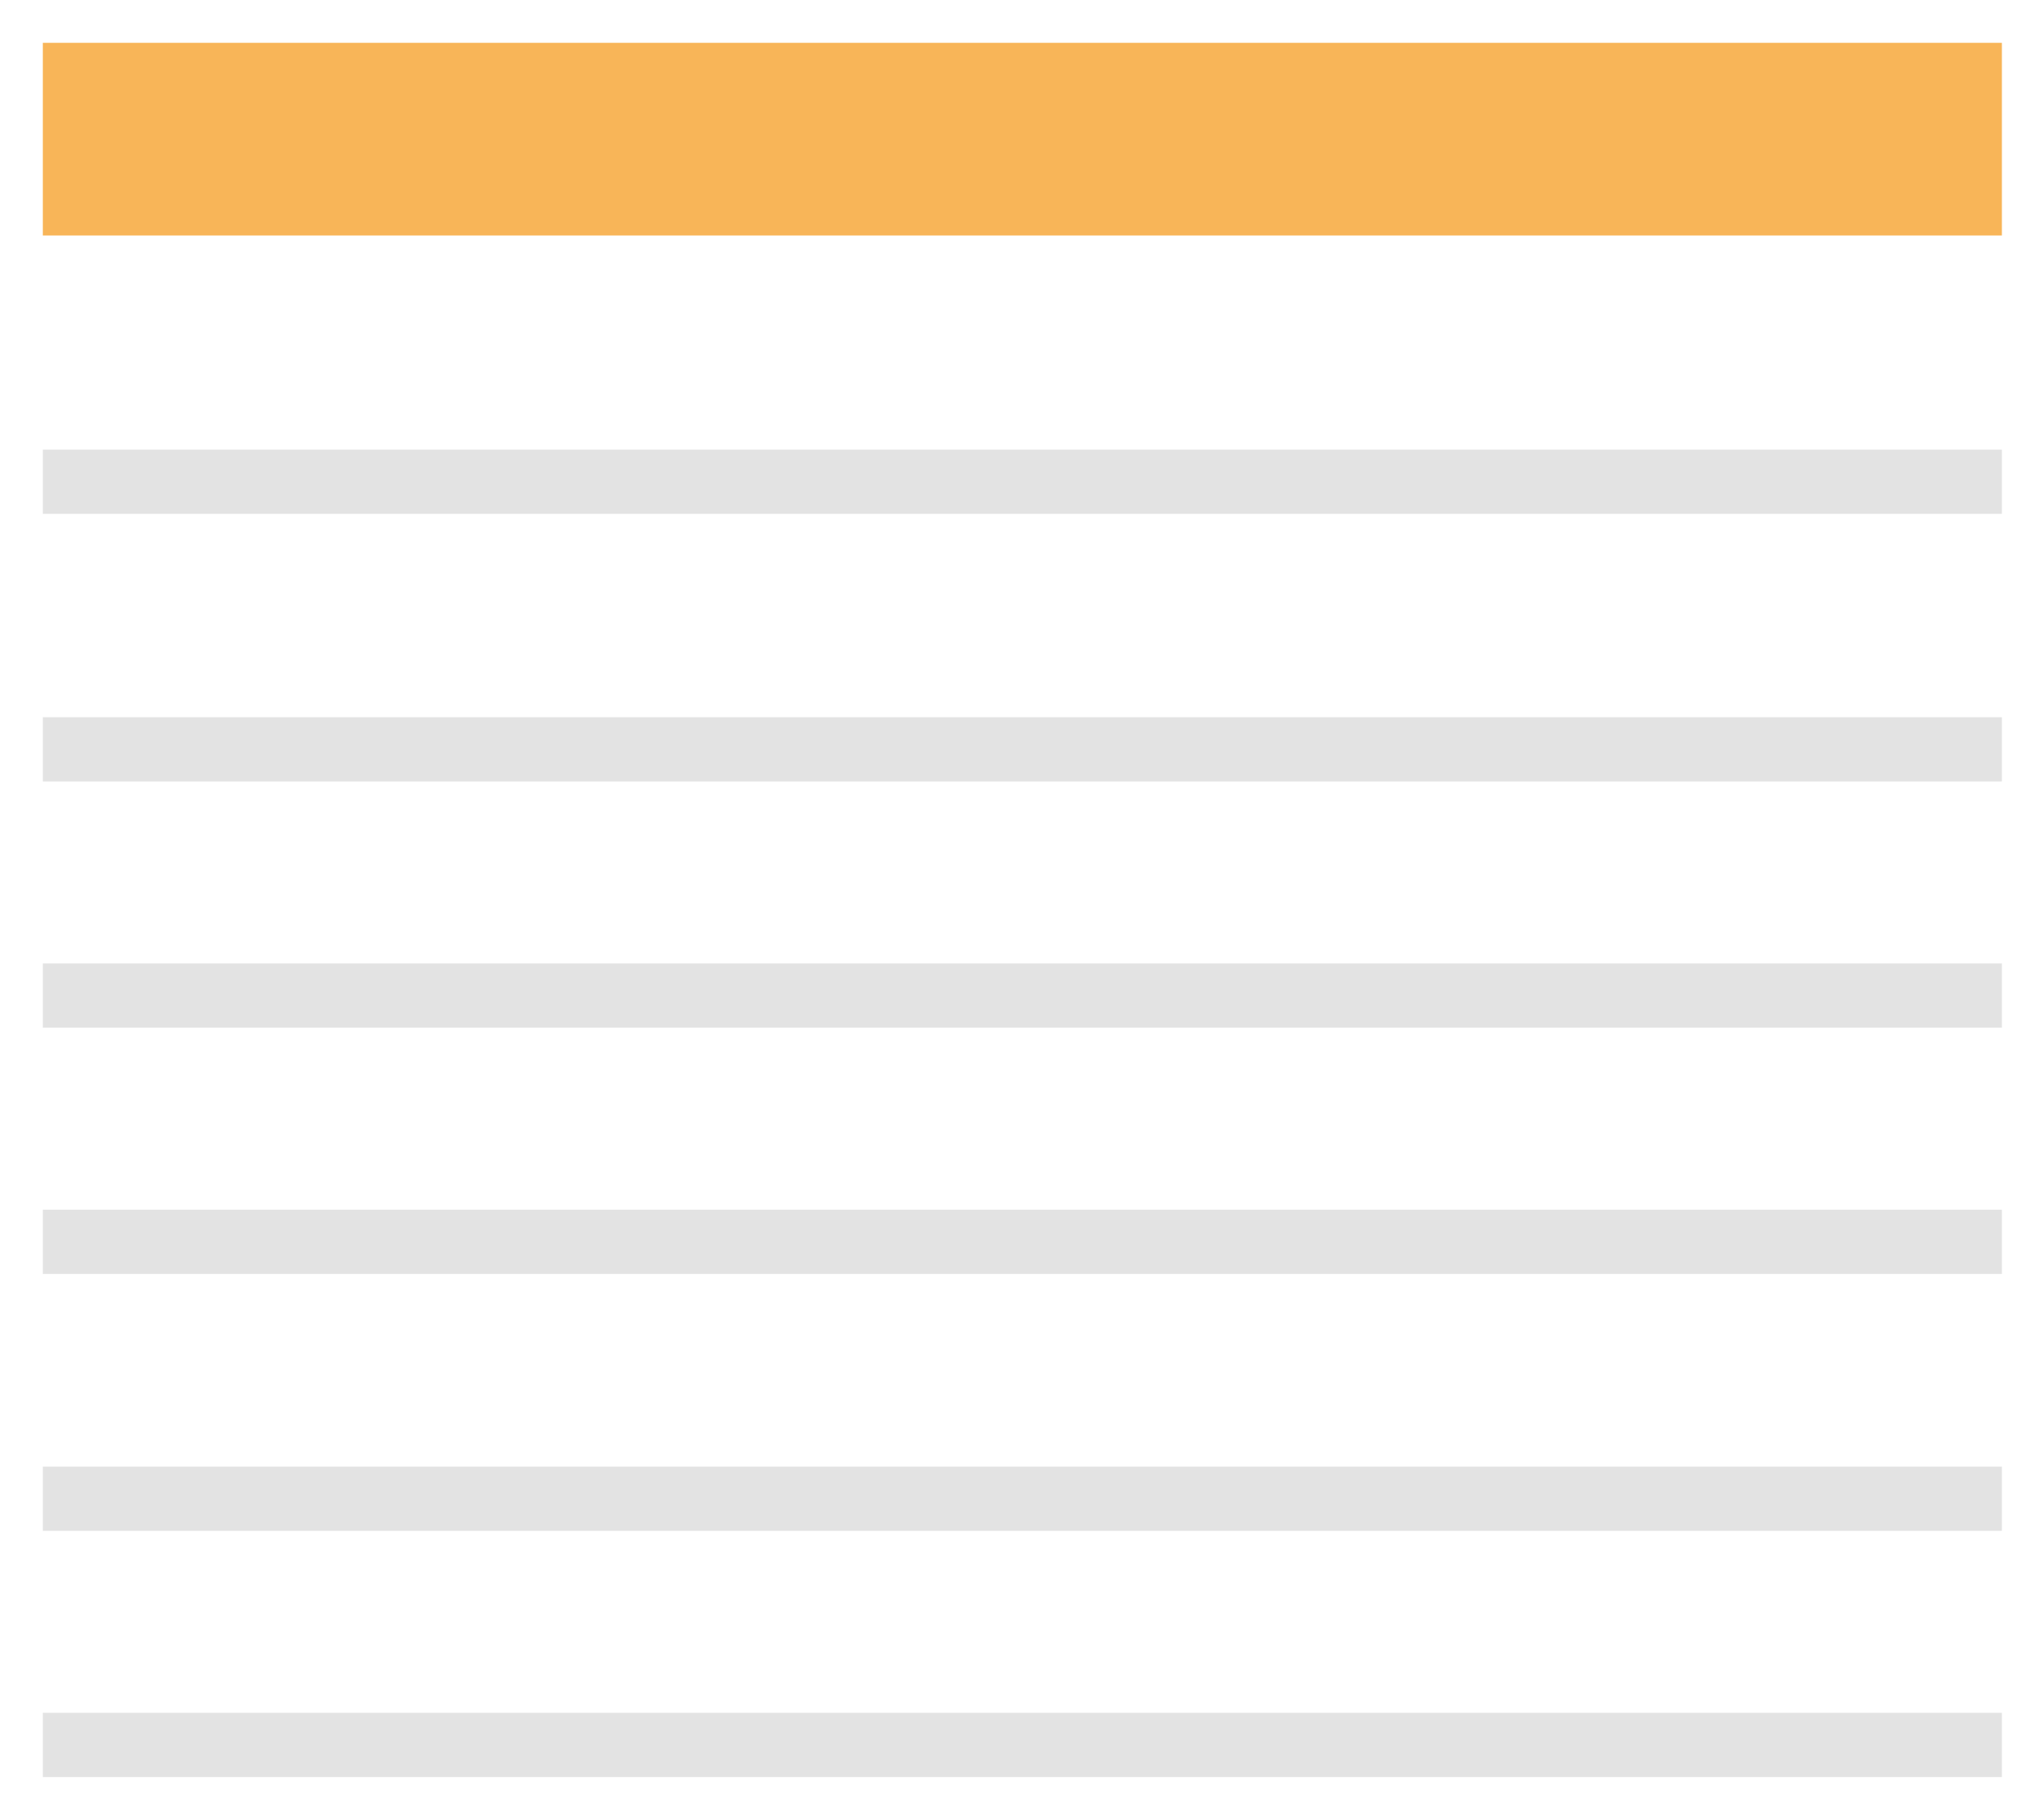
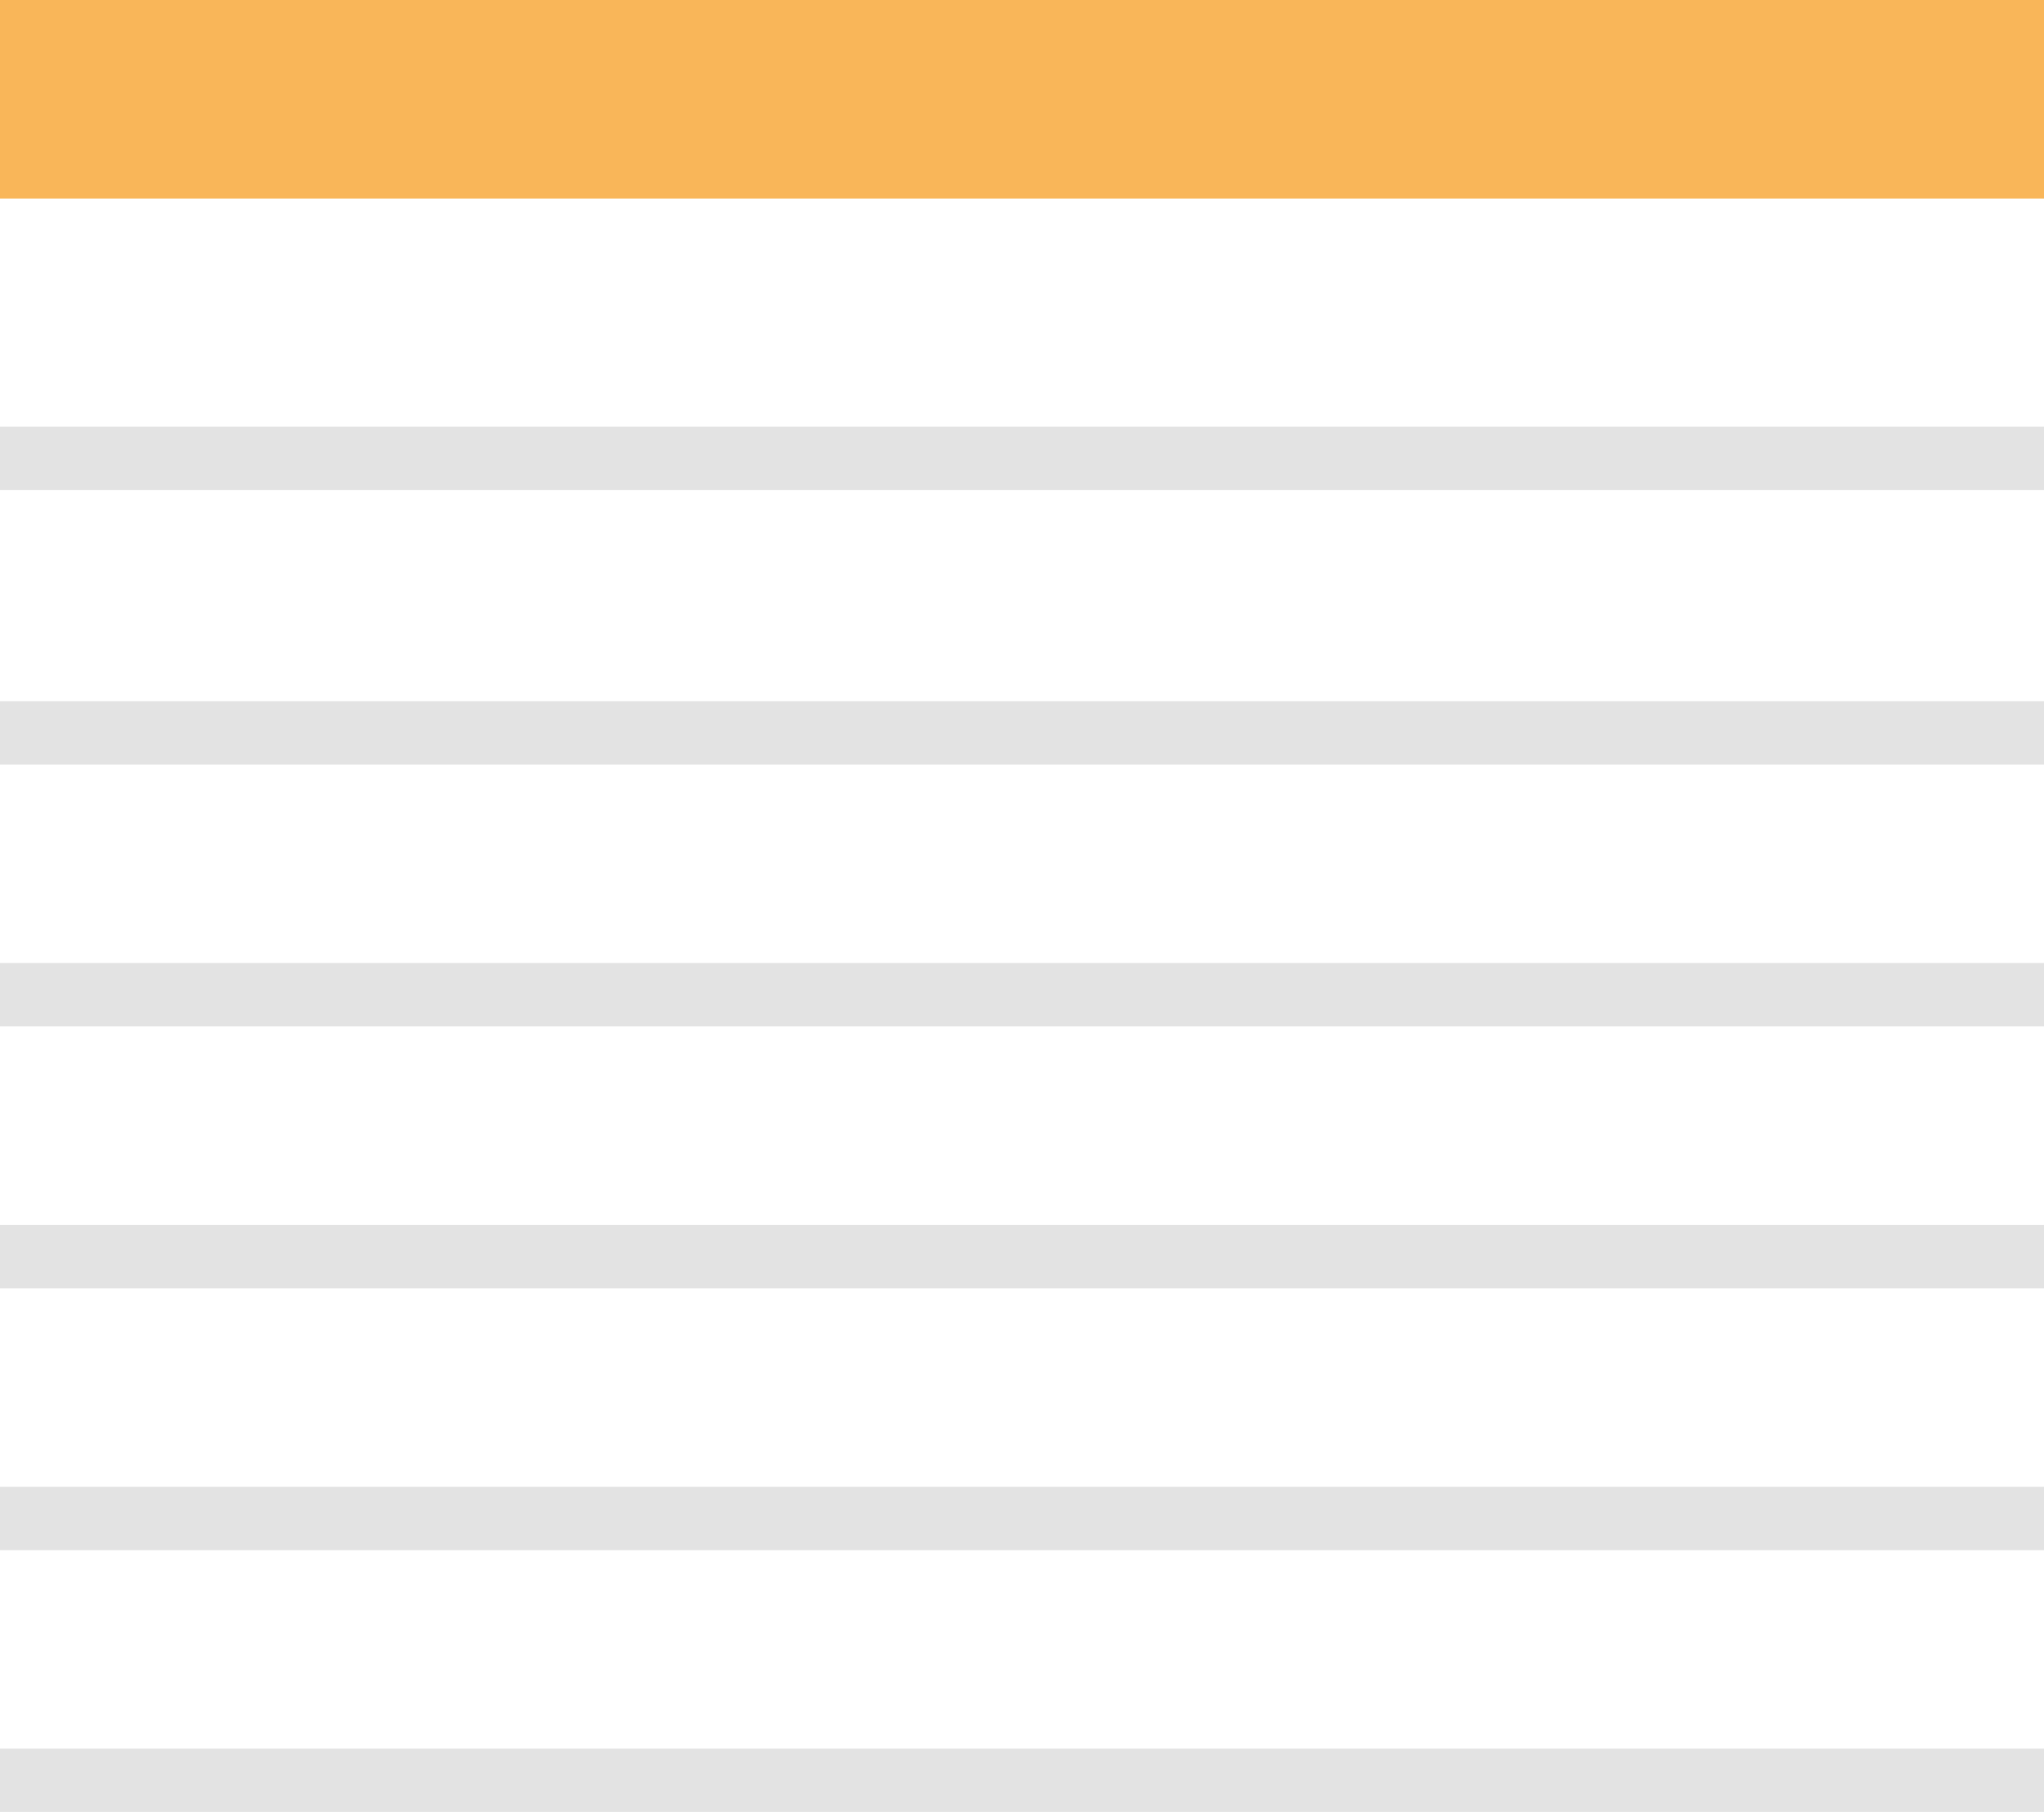
- <svg xmlns="http://www.w3.org/2000/svg" version="1.0" x="0px" y="0px" viewBox="0 0 19 17" enable-background="new 0 0 19 17" xml:space="preserve">
+ <svg xmlns="http://www.w3.org/2000/svg" version="1.1" x="0px" y="0px" viewBox="0 0 48.4 43" enable-background="new 0 0 48.4 43" xml:space="preserve">
  <g>
-     <rect x="0.4" y="0.4" fill="#F8B558" width="18.3" height="1.8" />
-     <rect x="0.4" y="6.7" fill="#E3E3E3" width="18.3" height="0.6" />
-     <rect x="0.4" y="4.2" fill="#E3E3E3" width="18.3" height="0.6" />
-     <rect x="0.4" y="9" fill="#E3E3E3" width="18.3" height="0.6" />
-     <rect x="0.4" y="11.3" fill="#E3E3E3" width="18.3" height="0.6" />
-     <rect x="0.4" y="13.7" fill="#E3E3E3" width="18.3" height="0.6" />
-     <rect x="0.4" y="16" fill="#E3E3E3" width="18.3" height="0.6" />
+     <rect x="0" y="0" fill="#F9B659" width="48.4" height="4.7" />
+     <rect x="0" y="16.6" fill="#E3E3E3" width="48.4" height="1.5" />
+     <rect x="0" y="10.1" fill="#E3E3E3" width="48.4" height="1.5" />
+     <rect x="0" y="22.8" fill="#E3E3E3" width="48.4" height="1.5" />
+     <rect x="0" y="29" fill="#E3E3E3" width="48.4" height="1.5" />
+     <rect x="0" y="35.2" fill="#E3E3E3" width="48.4" height="1.5" />
+     <rect x="0" y="41.4" fill="#E3E3E3" width="48.4" height="1.5" />
  </g>
</svg>
